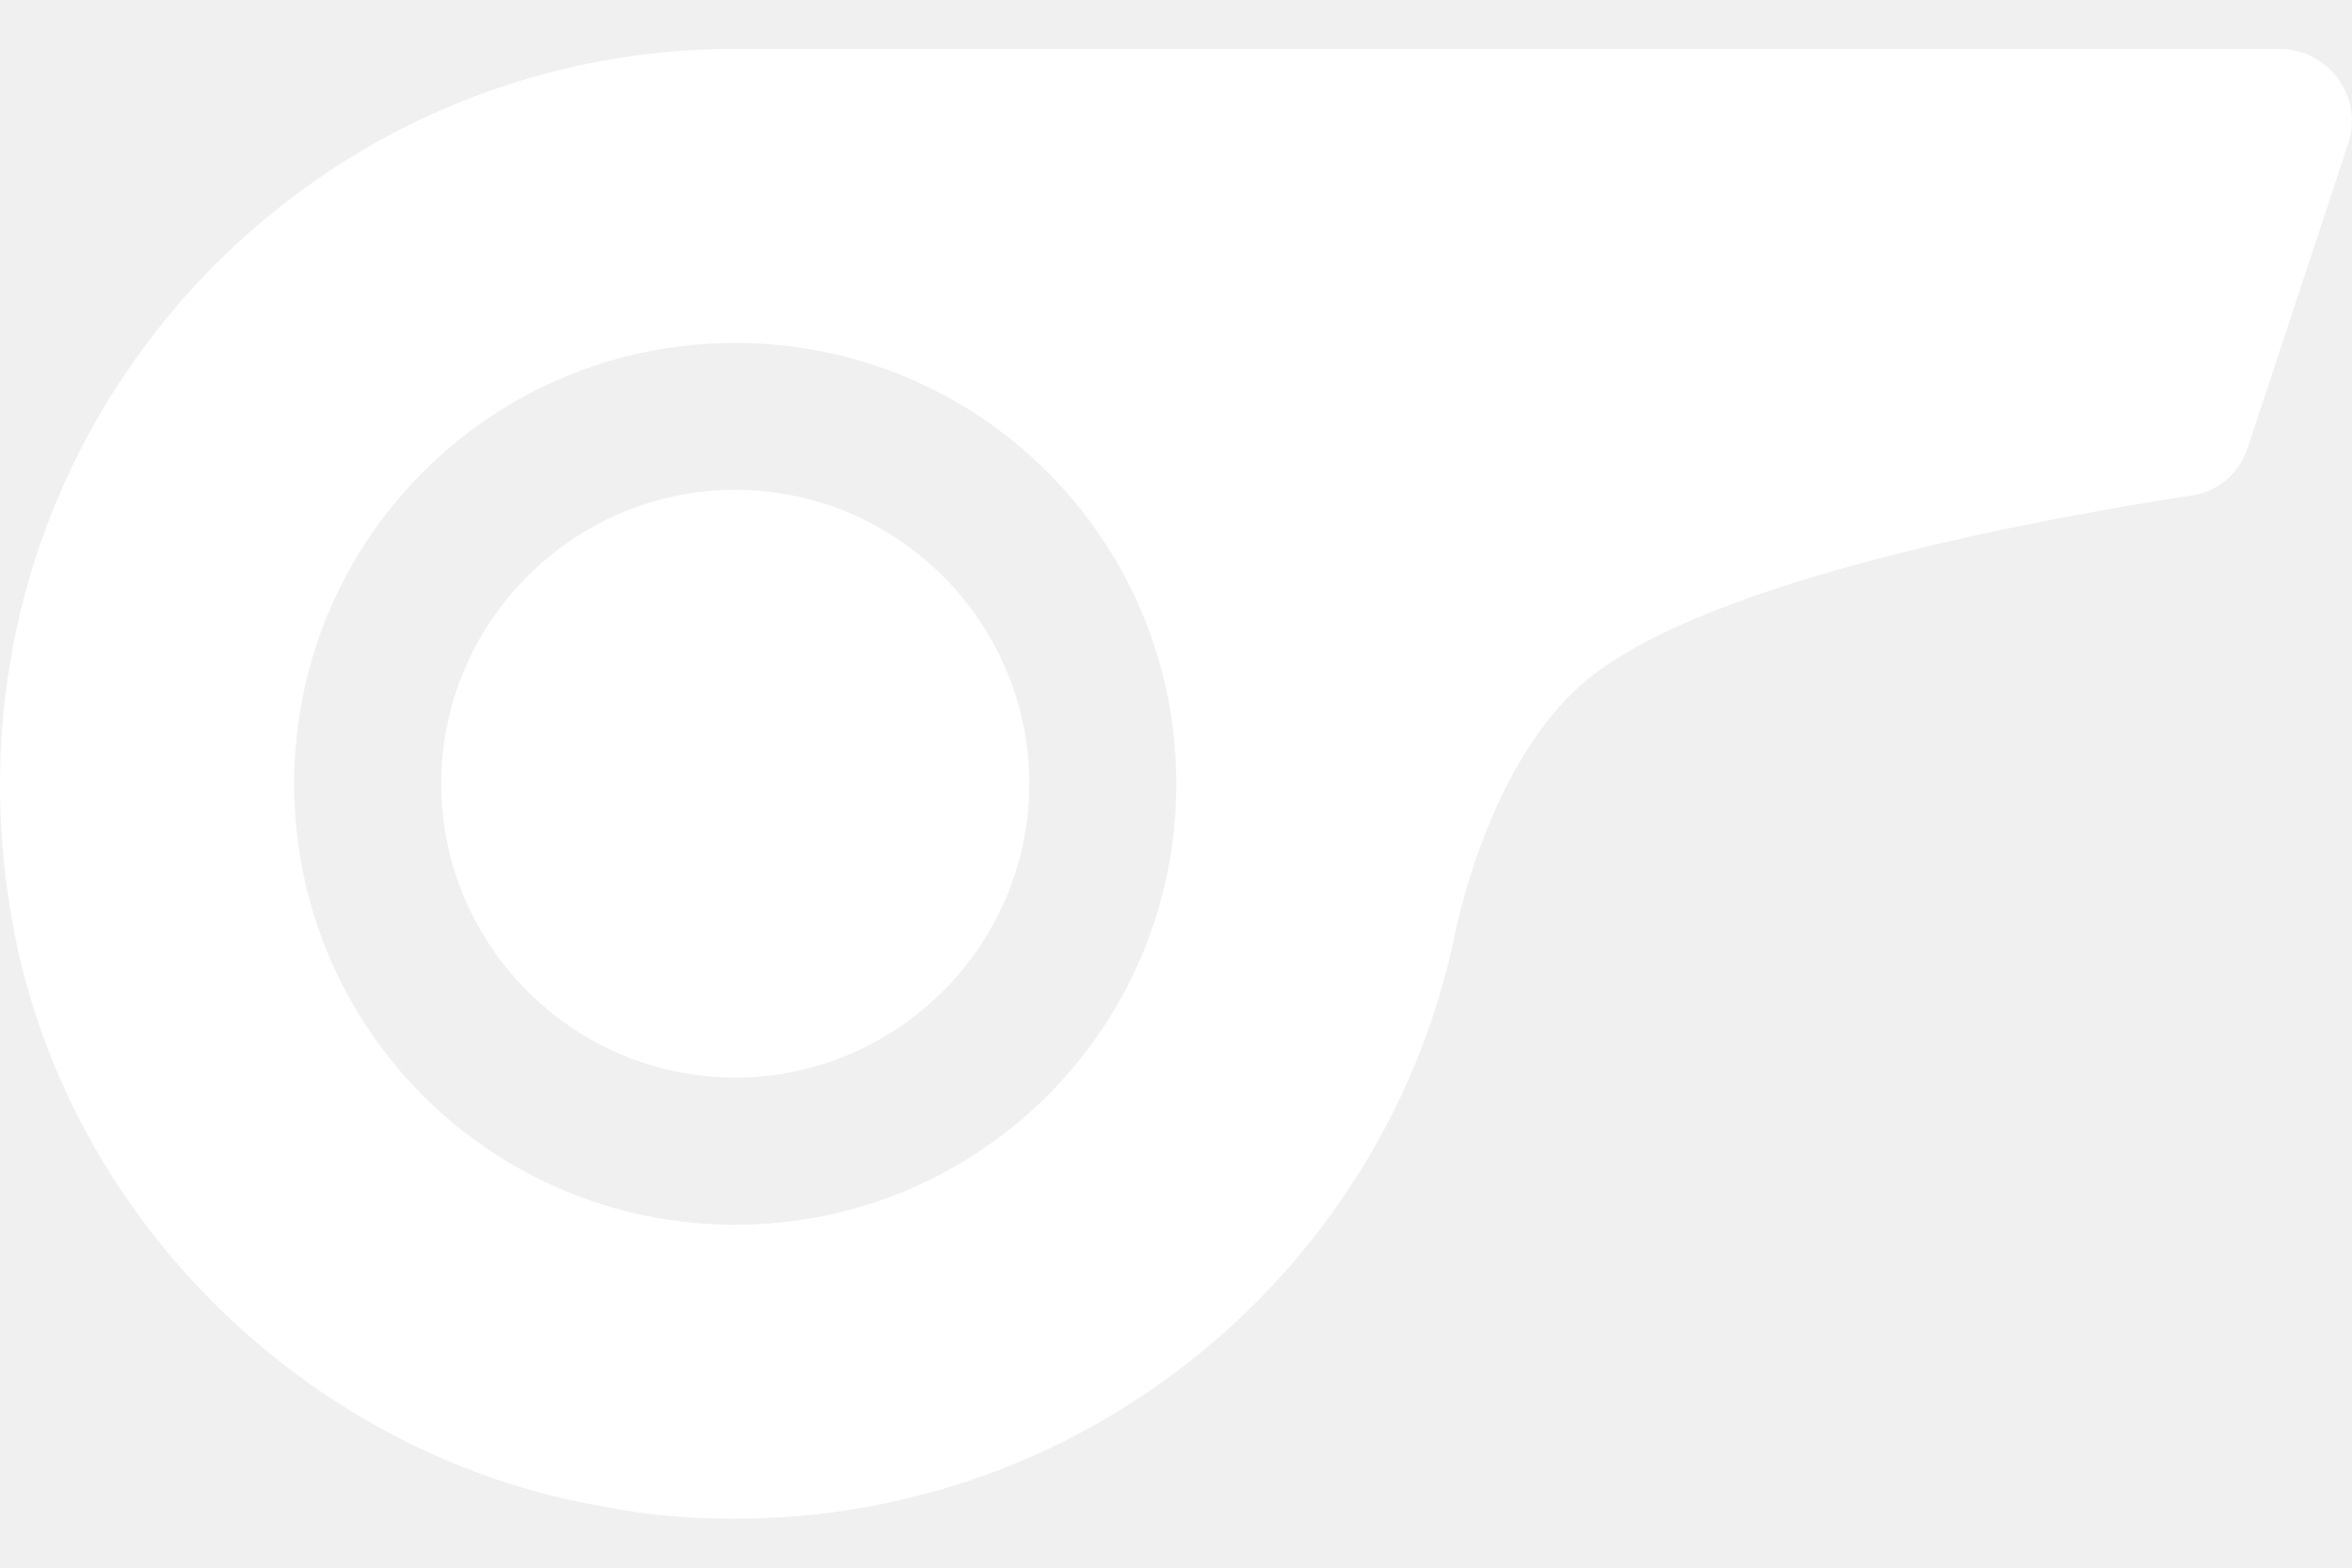
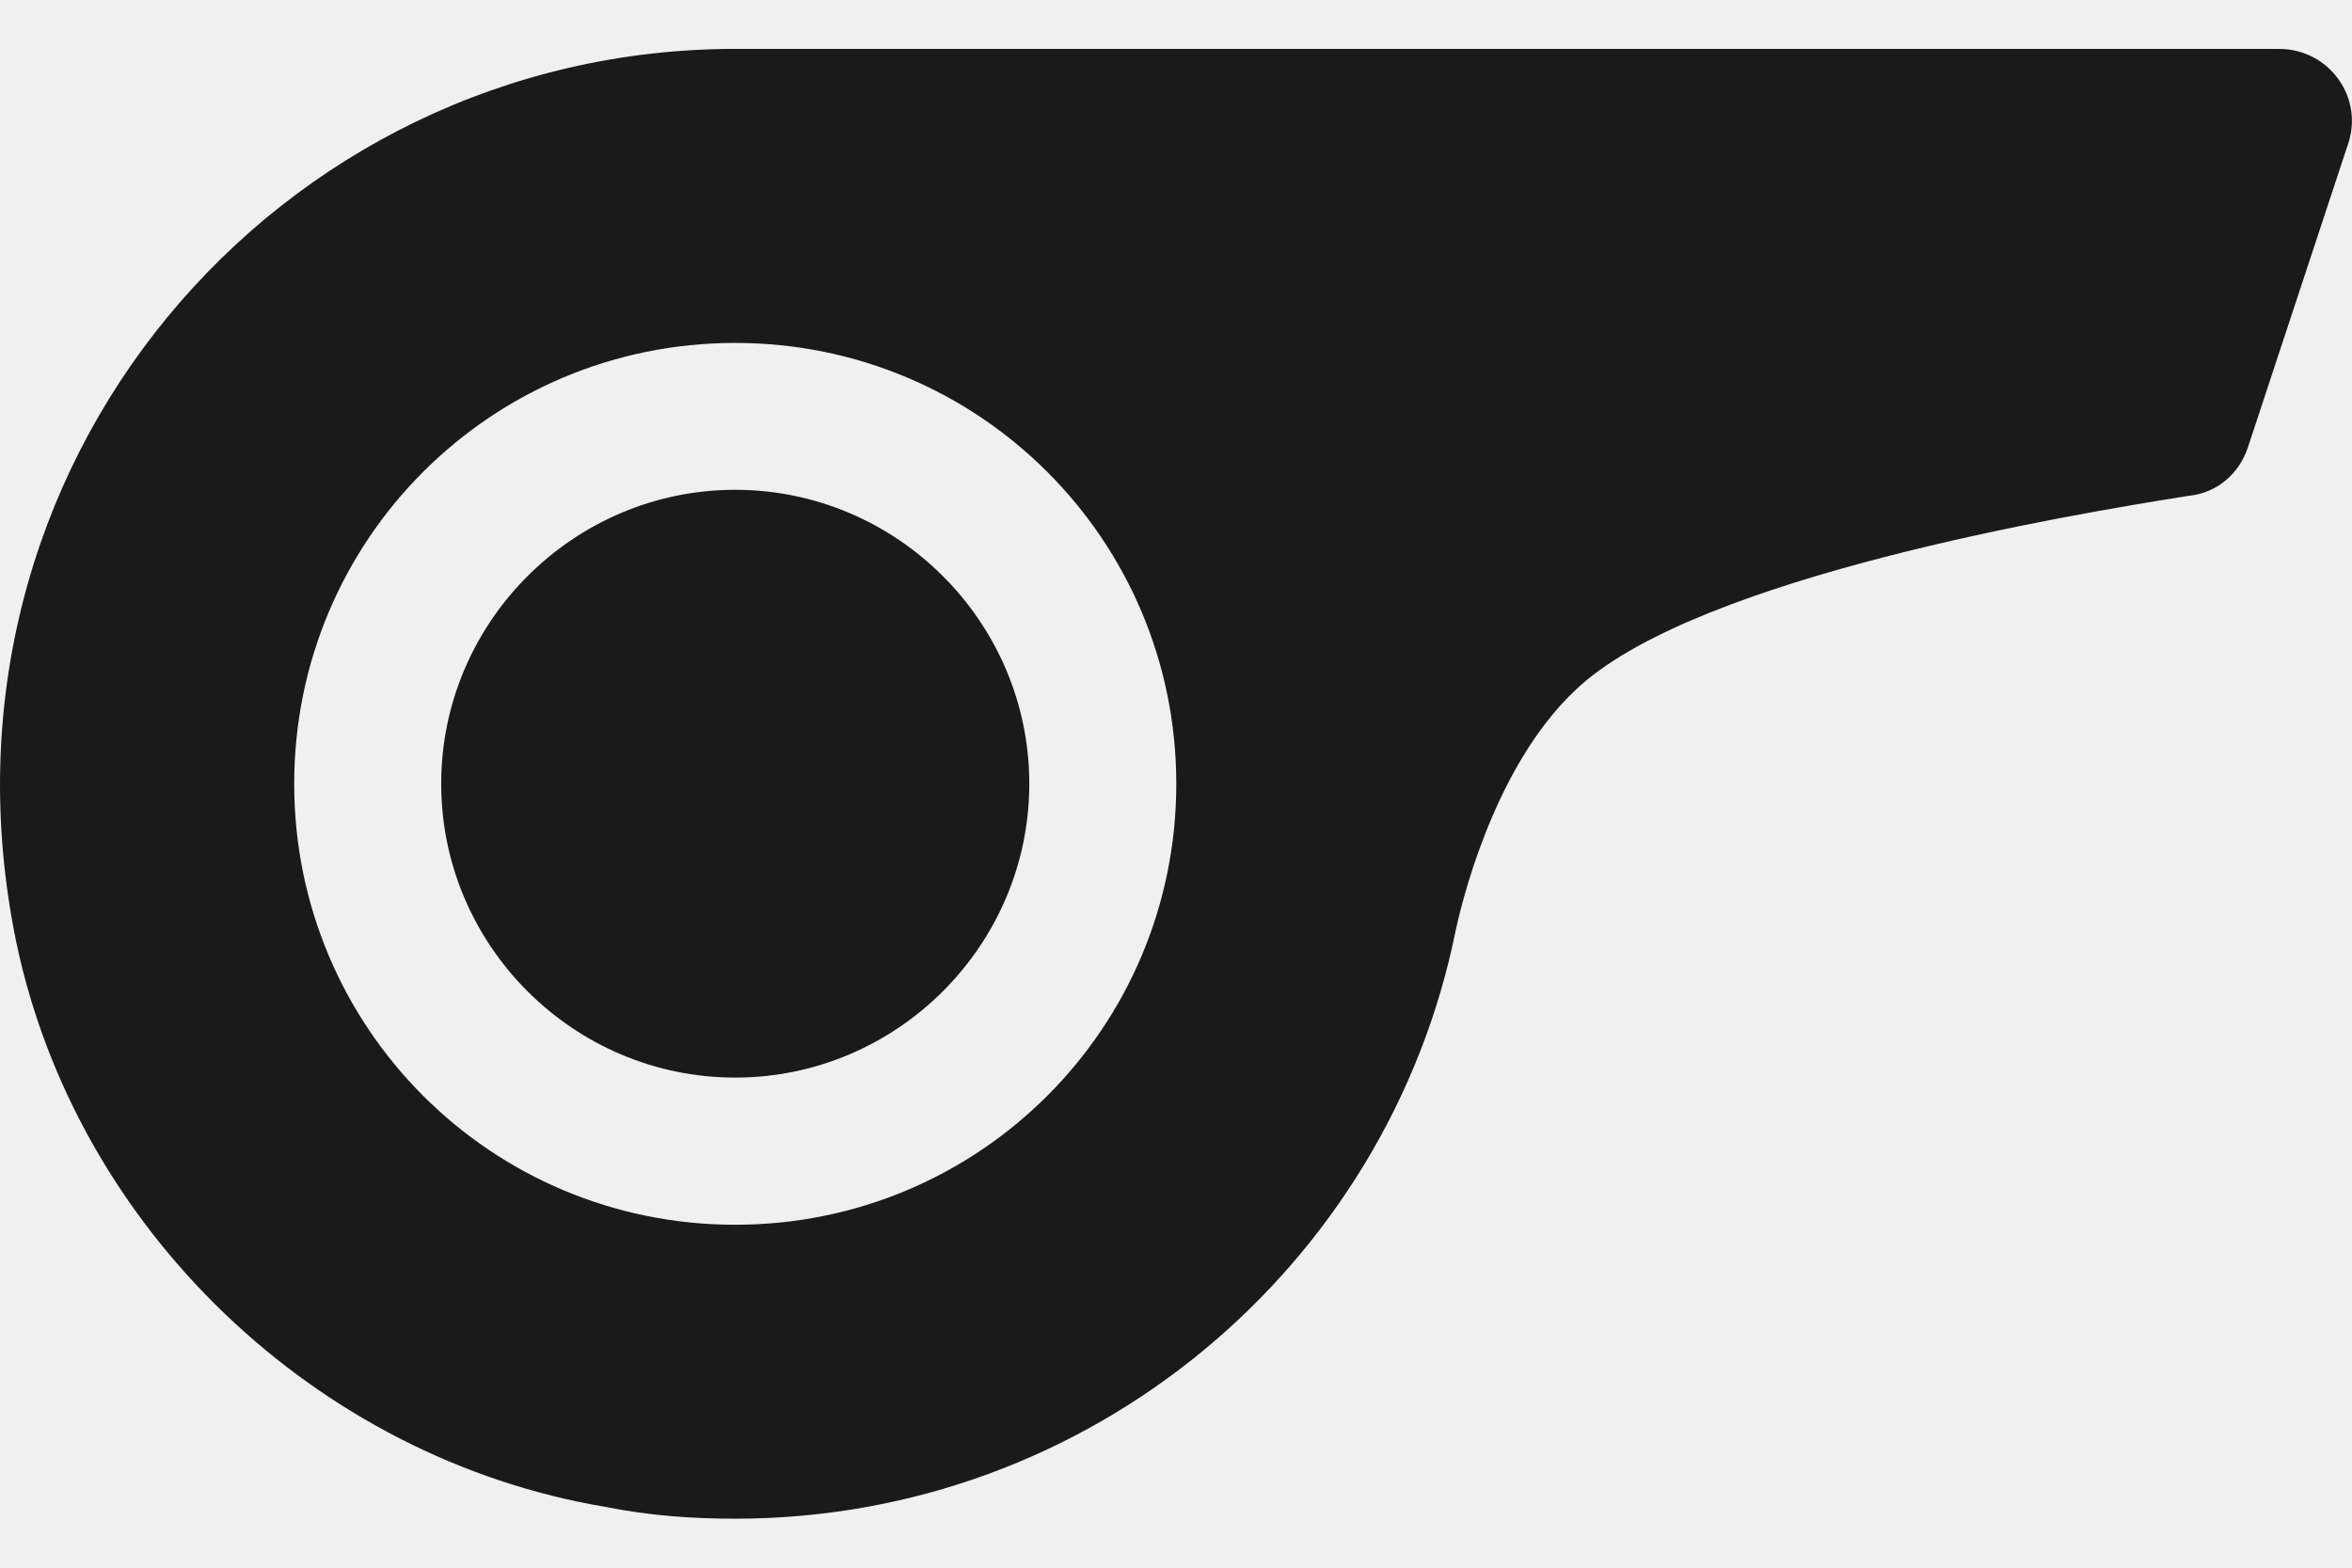
<svg xmlns="http://www.w3.org/2000/svg" width="24" height="16" viewBox="0 0 24 16" fill="none">
-   <path d="M23.255 0.499H7.502C2.837 0.499 -0.838 4.759 0.167 9.62C0.782 12.545 3.227 14.885 6.181 15.38C6.631 15.47 7.066 15.5 7.502 15.5C11.132 15.5 14.163 12.92 14.853 9.5C14.957 9.02 15.318 7.715 16.128 6.995C17.373 5.885 21.093 5.255 22.338 5.06C22.623 5.03 22.849 4.835 22.938 4.565L23.958 1.475C24.125 0.994 23.765 0.499 23.255 0.499ZM7.502 12.5C5.011 12.5 3.002 10.49 3.002 8C3.002 5.509 5.011 3.5 7.502 3.5C9.993 3.5 12.003 5.51 12.003 8C12.003 10.49 9.993 12.5 7.502 12.5ZM7.502 4.999C5.851 4.999 4.502 6.349 4.502 7.999C4.502 9.649 5.851 10.998 7.502 10.998C9.152 10.998 10.503 9.649 10.503 7.999C10.503 6.349 9.153 4.999 7.502 4.999Z" fill="#FFFFFF" />
+   <path d="M23.255 0.499H7.502C2.837 0.499 -0.838 4.759 0.167 9.62C0.782 12.545 3.227 14.885 6.181 15.38C6.631 15.47 7.066 15.5 7.502 15.5C11.132 15.5 14.163 12.92 14.853 9.5C14.957 9.02 15.318 7.715 16.128 6.995C17.373 5.885 21.093 5.255 22.338 5.06C22.623 5.03 22.849 4.835 22.938 4.565L23.958 1.475C24.125 0.994 23.765 0.499 23.255 0.499ZM7.502 12.5C5.011 12.5 3.002 10.49 3.002 8C3.002 5.509 5.011 3.5 7.502 3.5C9.993 3.5 12.003 5.51 12.003 8C12.003 10.49 9.993 12.5 7.502 12.5ZM7.502 4.999C5.851 4.999 4.502 6.349 4.502 7.999C4.502 9.649 5.851 10.998 7.502 10.998C9.152 10.998 10.503 9.649 10.503 7.999C10.503 6.349 9.153 4.999 7.502 4.999Z" fill="#1A1A1A" />
</svg>
